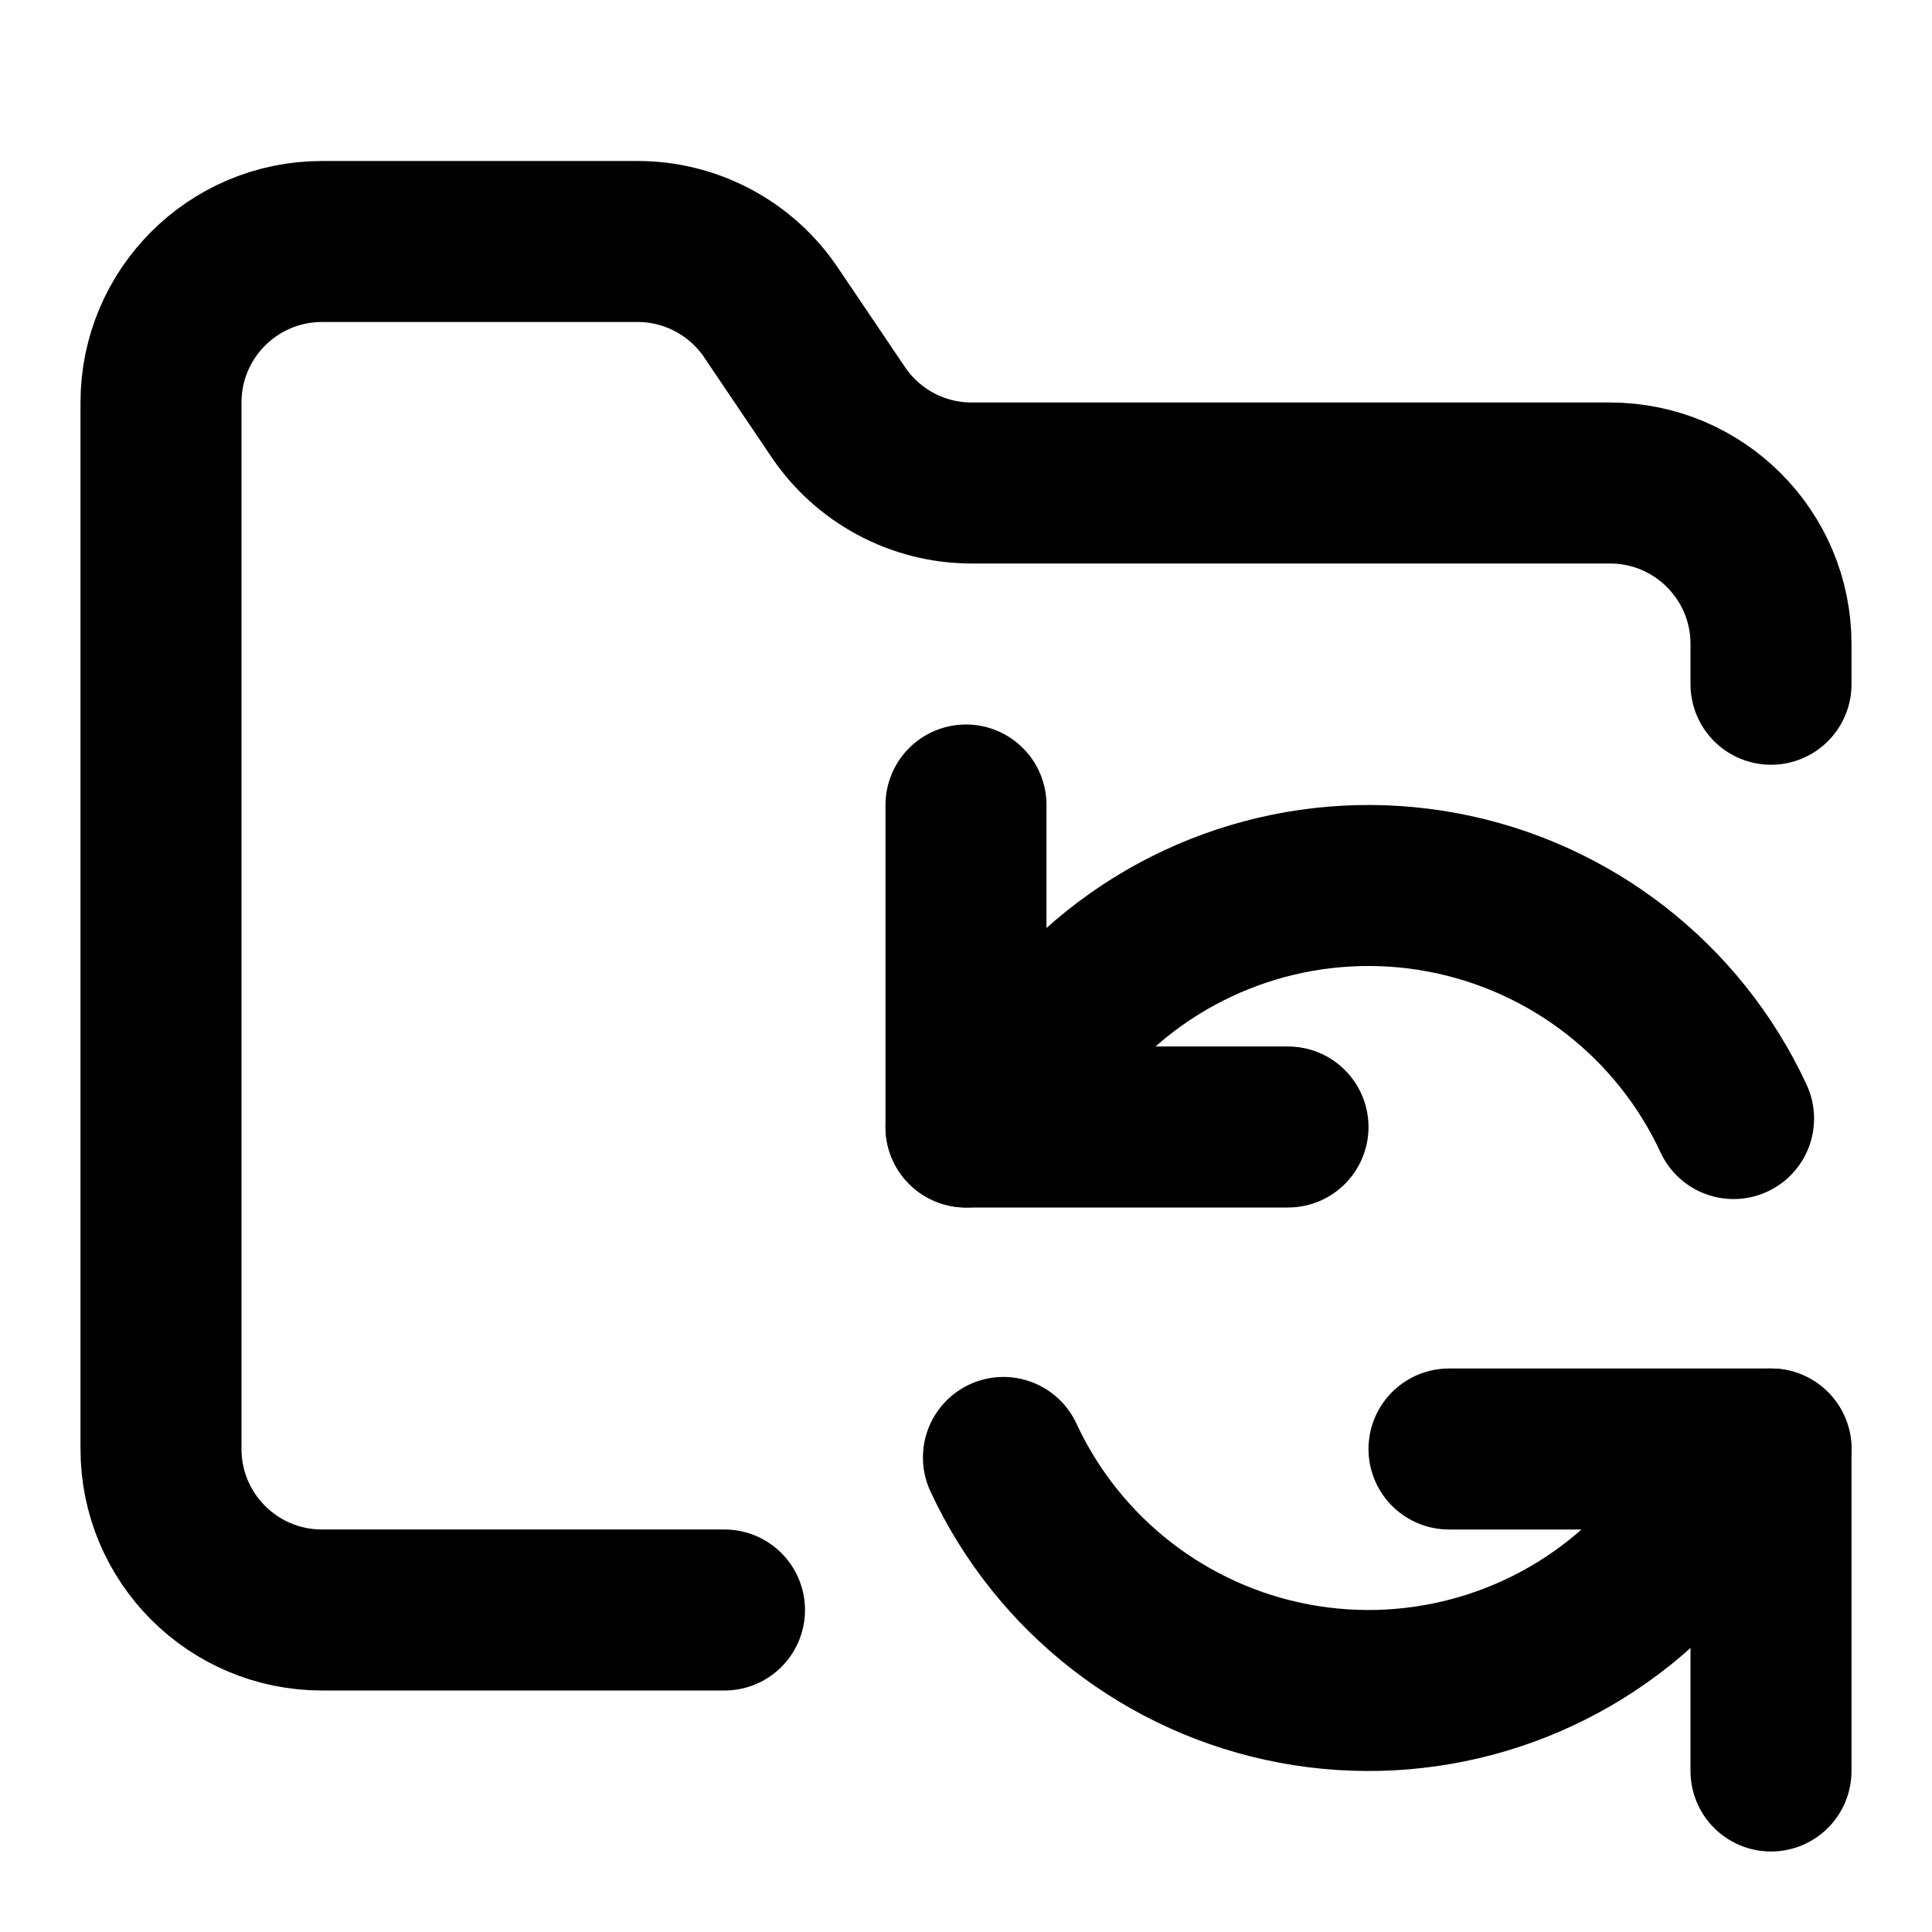
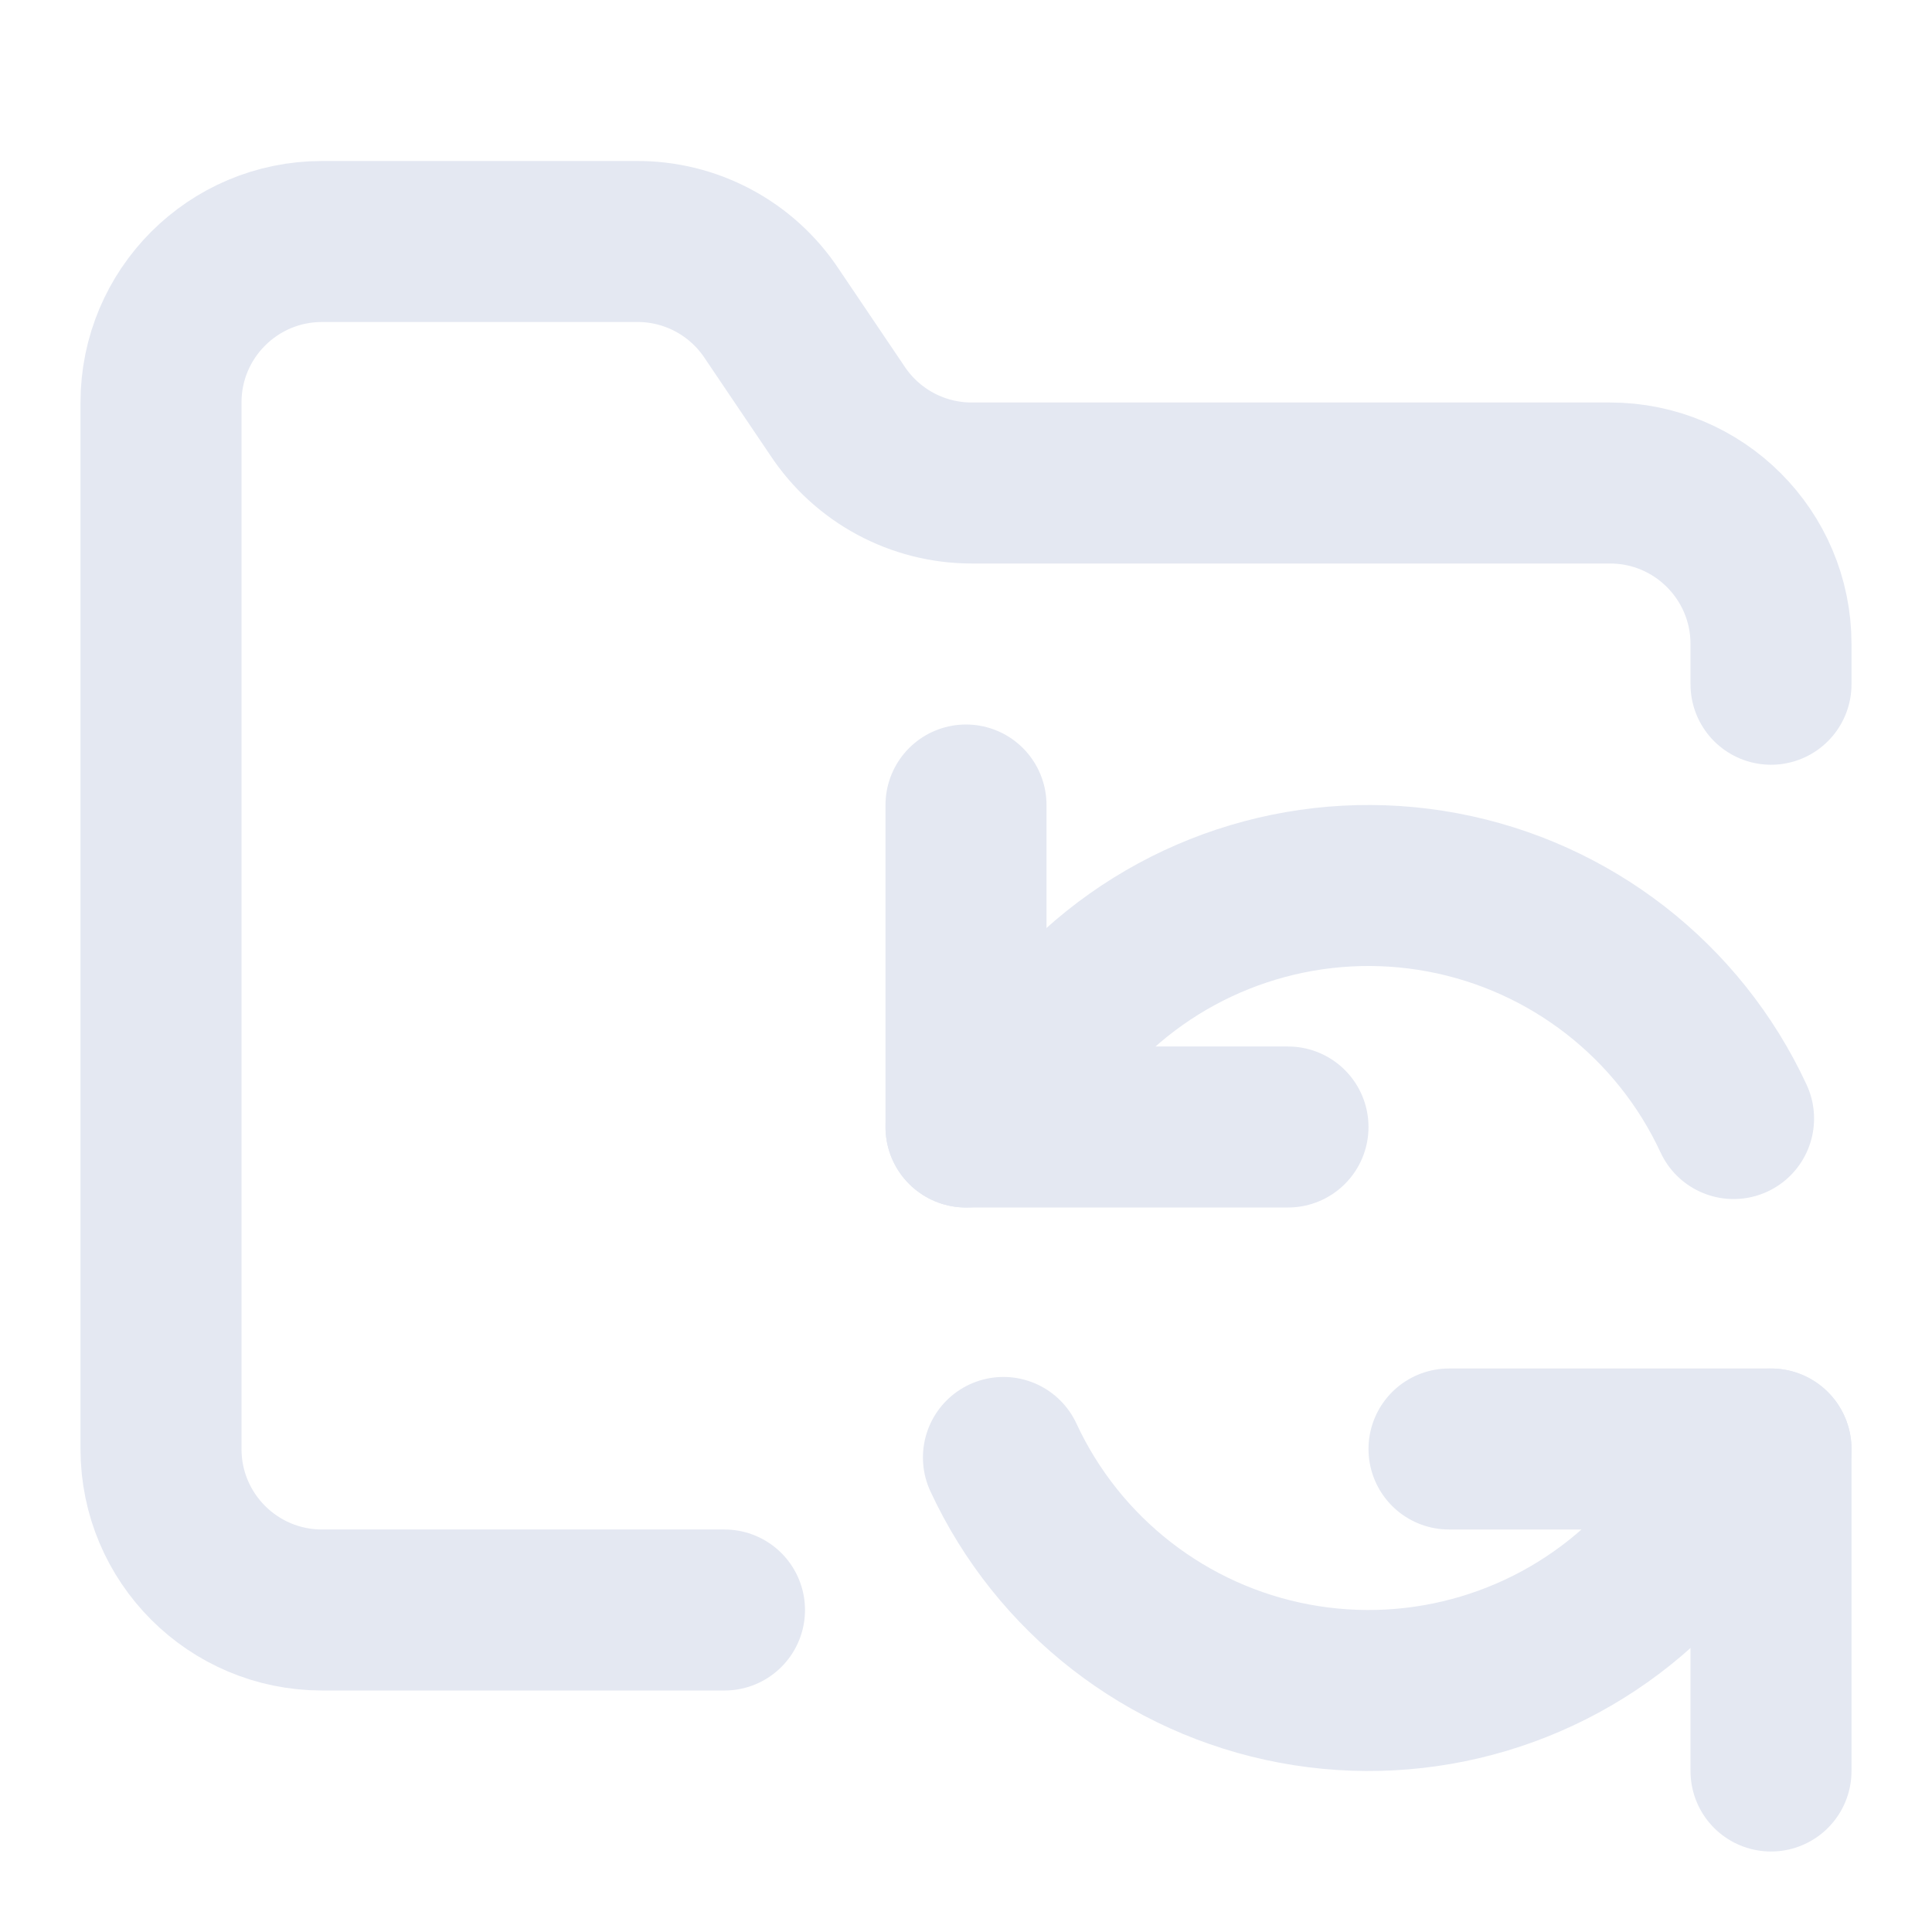
- <svg xmlns="http://www.w3.org/2000/svg" width="24" height="24" viewBox="0 0 24 24" fill="none" stroke="currentColor" stroke-width="2" stroke-linecap="round" stroke-linejoin="round">
+ <svg xmlns="http://www.w3.org/2000/svg" width="24" height="24" viewBox="0 0 24 24" fill="none" stroke="#e4e8f2" stroke-width="2" stroke-linecap="round" stroke-linejoin="round">
  <path d="M9 20H4a2 2 0 0 1-2-2V5a2 2 0 0 1 2-2h3.9a2 2 0 0 1 1.69.9l.81 1.2a2 2 0 0 0 1.67.9H20a2 2 0 0 1 2 2v.5" />
  <path d="M12 10v4h4" />
  <path d="m12 14 1.535-1.605a5 5 0 0 1 8 1.5" />
  <path d="M22 22v-4h-4" />
  <path d="m22 18-1.535 1.605a5 5 0 0 1-8-1.5" />
</svg>
